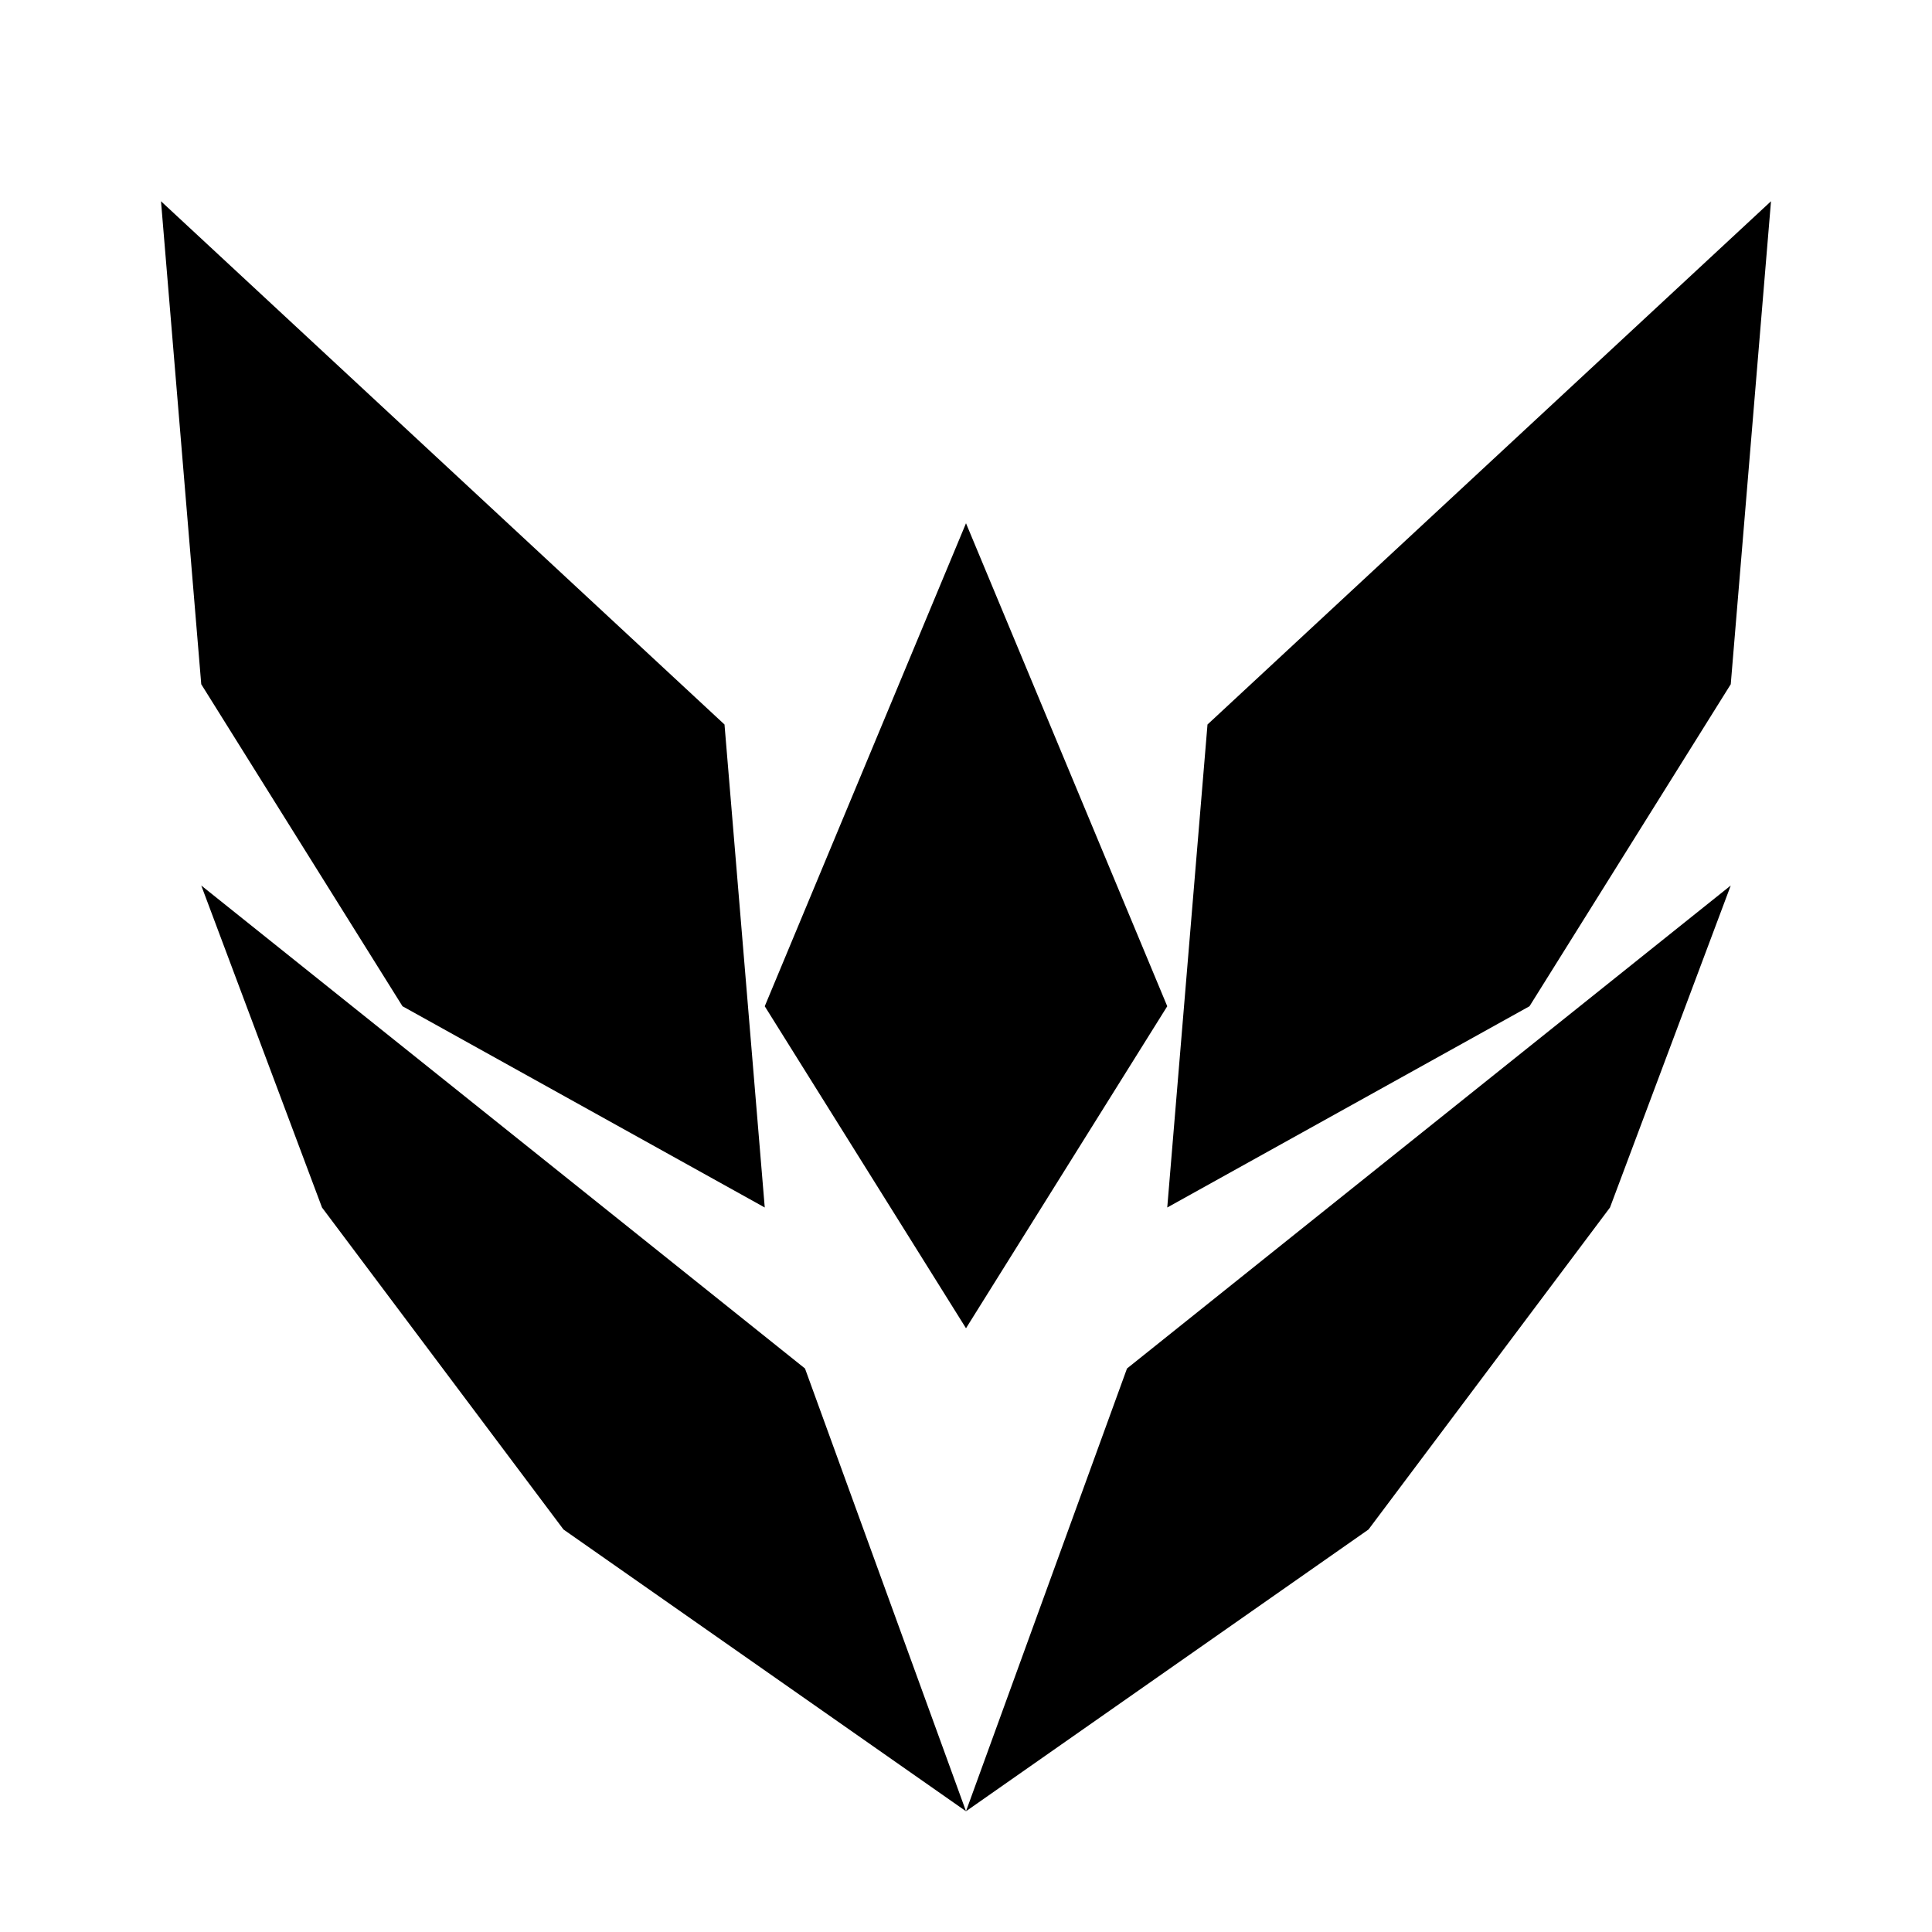
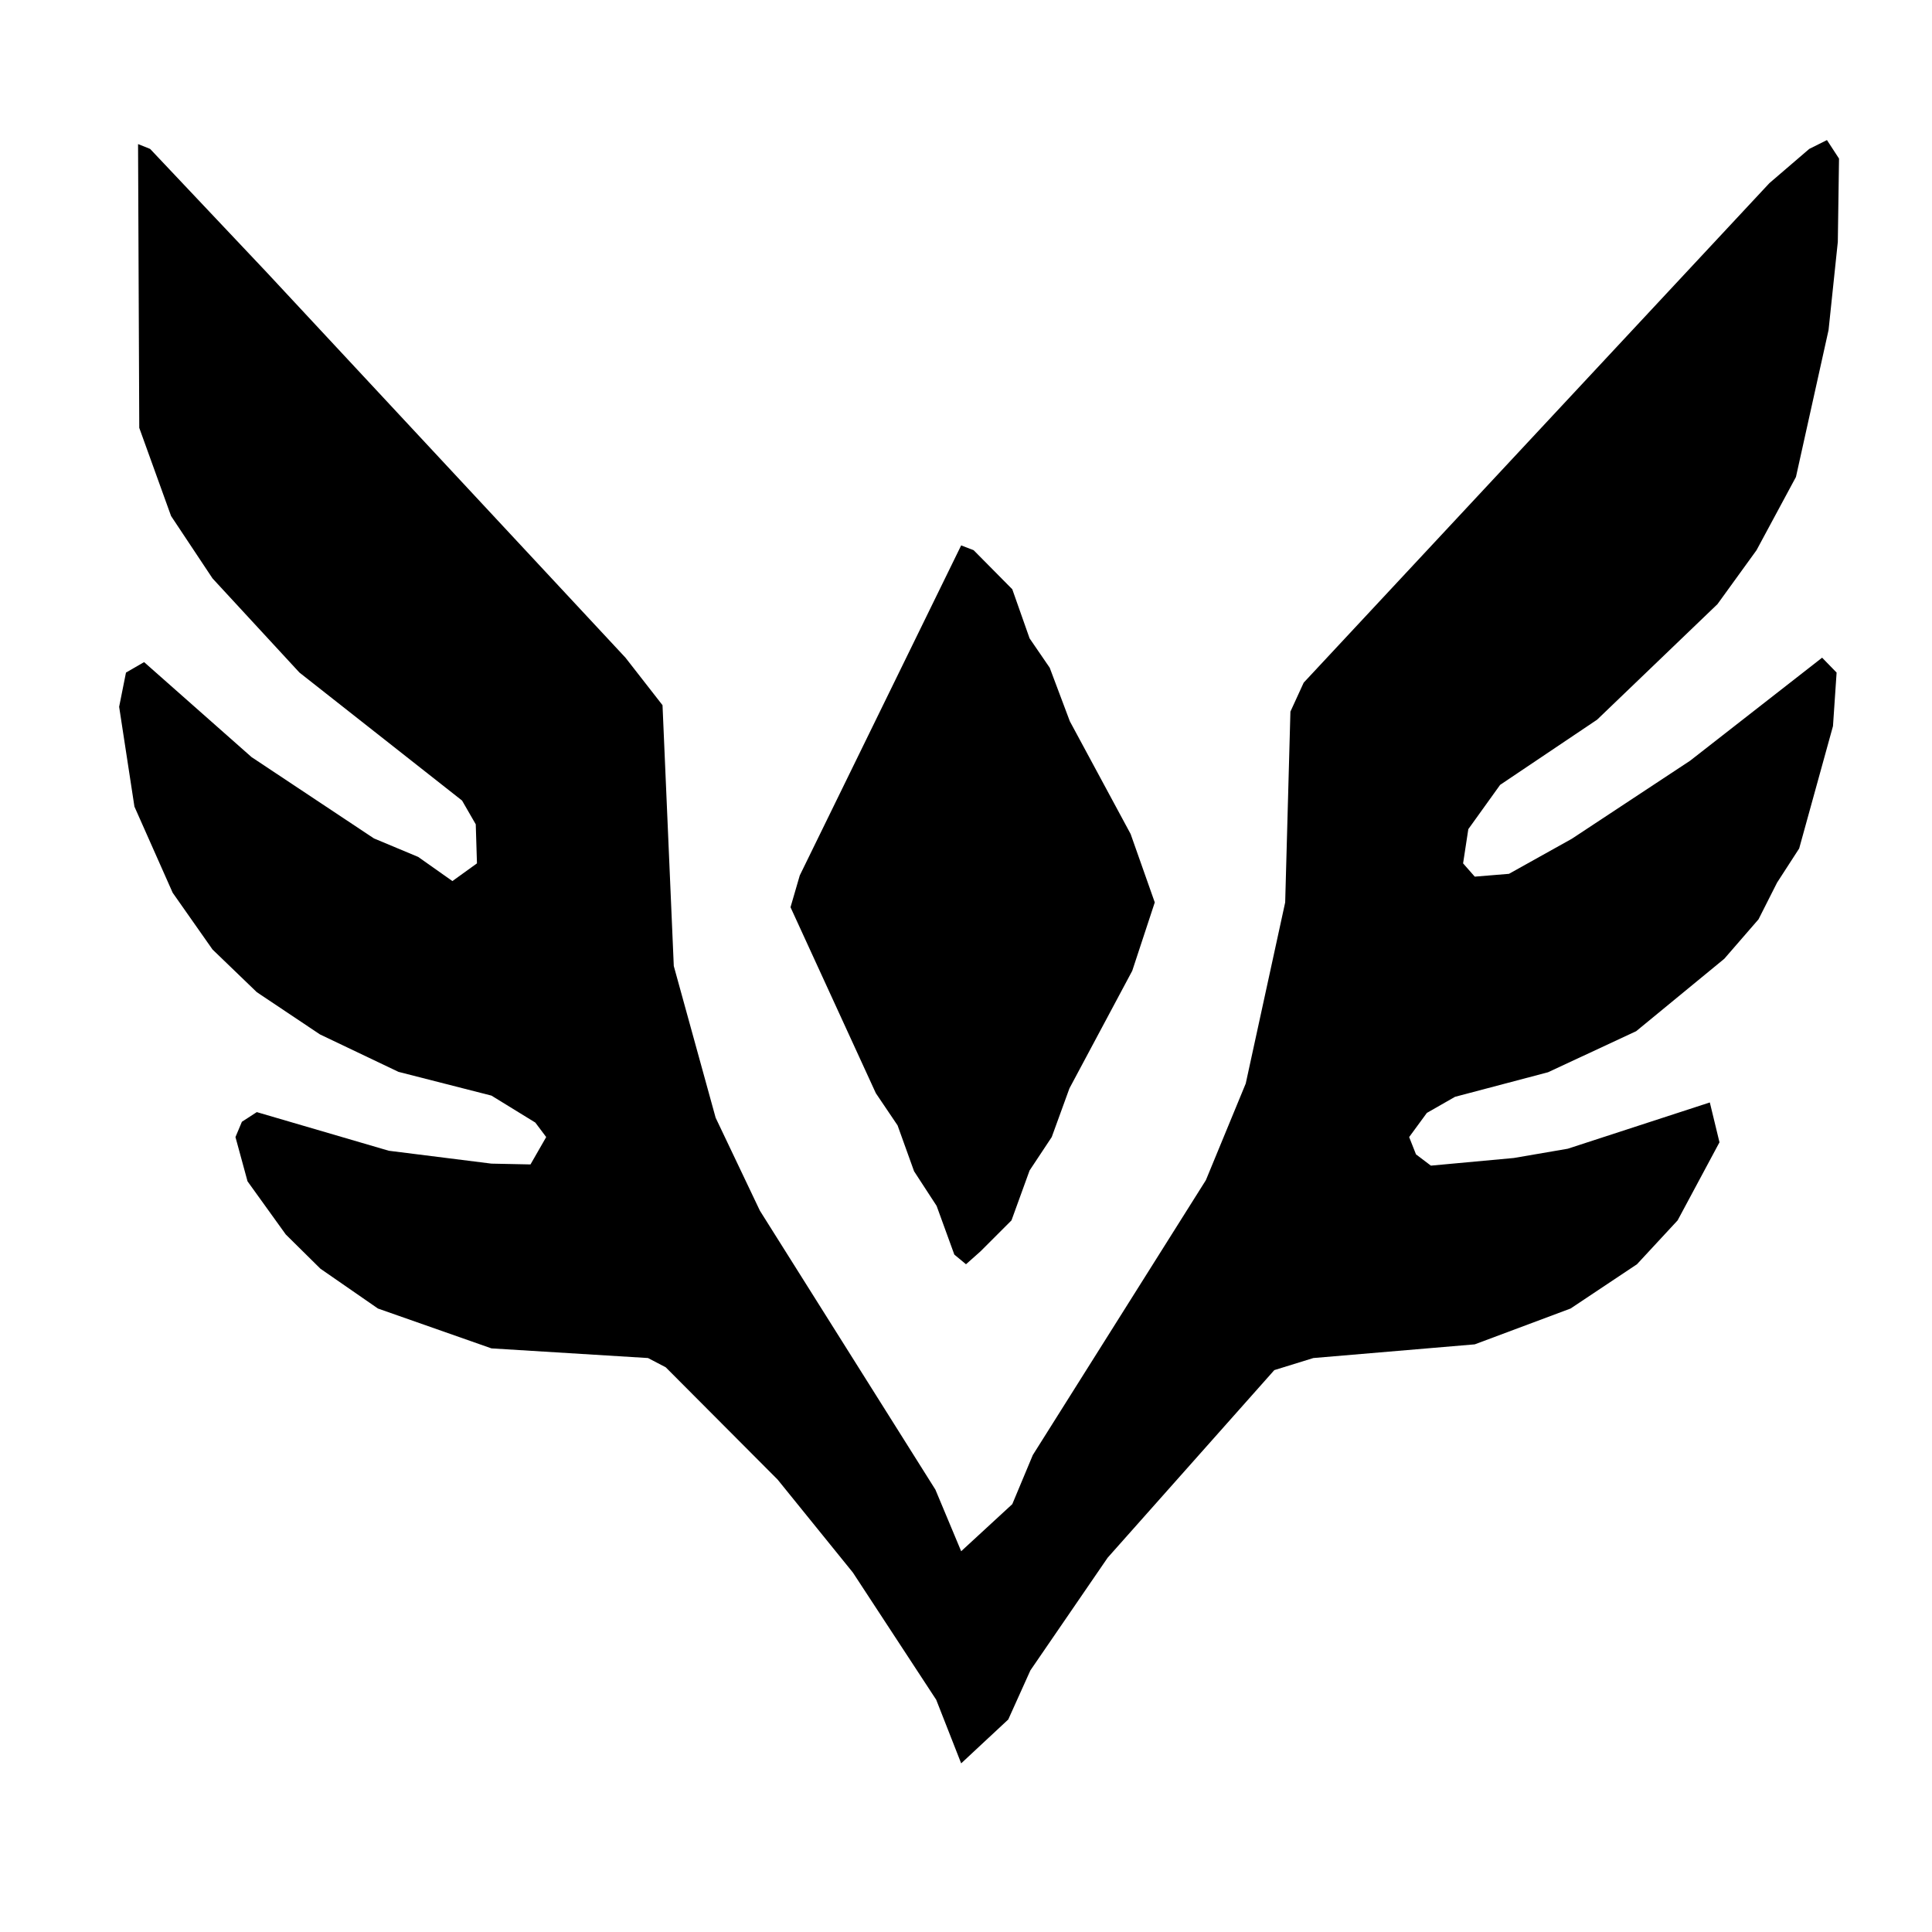
<svg xmlns="http://www.w3.org/2000/svg" viewBox="0 0 48 48" fill="currentColor">
-   <path d="m4 5 14 13 1 12-9-5-5-8Zm40 0L30 18l-1 12 9-5 5-8ZM5 22l15 12 4 11-10-7-6-8Zm38 0L28 34l-4 11 10-7 6-8Z" />
-   <path d="m24 13 5 12-5 8-5-8Z" />
+   <path fill-rule="evenodd" d="M3.43 3.58L3.73 3.70L6.62 6.76L15.54 16.34L16.46 17.52L16.74 24.00L17.78 27.77L18.88 30.08L23.24 37.01L23.88 38.54L25.15 37.37L25.66 36.15L29.96 29.32L30.95 26.92L31.93 22.42L32.06 17.68L32.39 16.96L43.96 4.55L44.95 3.70L45.39 3.48L45.69 3.94L45.66 6.01L45.43 8.20L44.62 11.85L43.64 13.67L42.67 15.01L39.68 17.88L37.27 19.50L36.48 20.60L36.35 21.45L36.64 21.78L37.49 21.71L39.05 20.84L41.99 18.90L45.27 16.34L45.63 16.71L45.54 18.04L44.70 21.08L44.15 21.93L43.69 22.84L42.84 23.82L40.65 25.62L38.46 26.64L36.15 27.25L35.45 27.65L35.01 28.25L35.18 28.68L35.55 28.96L37.61 28.77L38.95 28.54L42.48 27.39L42.72 28.38L41.68 30.32L40.67 31.41L39.02 32.51L36.64 33.40L32.63 33.74L31.66 34.04L27.52 38.70L25.60 41.50L25.05 42.72L23.88 43.81L23.26 42.23L21.19 39.07L19.32 36.76L16.54 33.97L16.10 33.74L12.21 33.50L9.39 32.51L7.96 31.52L7.10 30.67L6.15 29.35L5.85 28.25L6.01 27.87L6.38 27.63L9.66 28.59L12.21 28.91L13.18 28.93L13.57 28.25L13.30 27.89L12.21 27.22L9.90 26.63L7.95 25.70L6.38 24.65L5.28 23.59L4.29 22.18L3.34 20.04L2.96 17.56L3.13 16.71L3.58 16.45L6.25 18.81L9.29 20.83L10.39 21.29L11.24 21.89L11.85 21.45L11.82 20.48L11.48 19.89L7.44 16.71L5.28 14.37L4.25 12.82L3.46 10.63ZM23.88 13.55L24.19 13.67L25.15 14.64L25.58 15.86L26.08 16.59L26.58 17.92L28.09 20.72L28.69 22.42L28.13 24.12L26.57 27.04L26.13 28.25L25.58 29.08L25.13 30.32L24.36 31.09L24.00 31.41L23.71 31.17L23.27 29.96L22.71 29.10L22.30 27.96L21.76 27.16L19.64 22.54L19.87 21.75Z" />
</svg>
